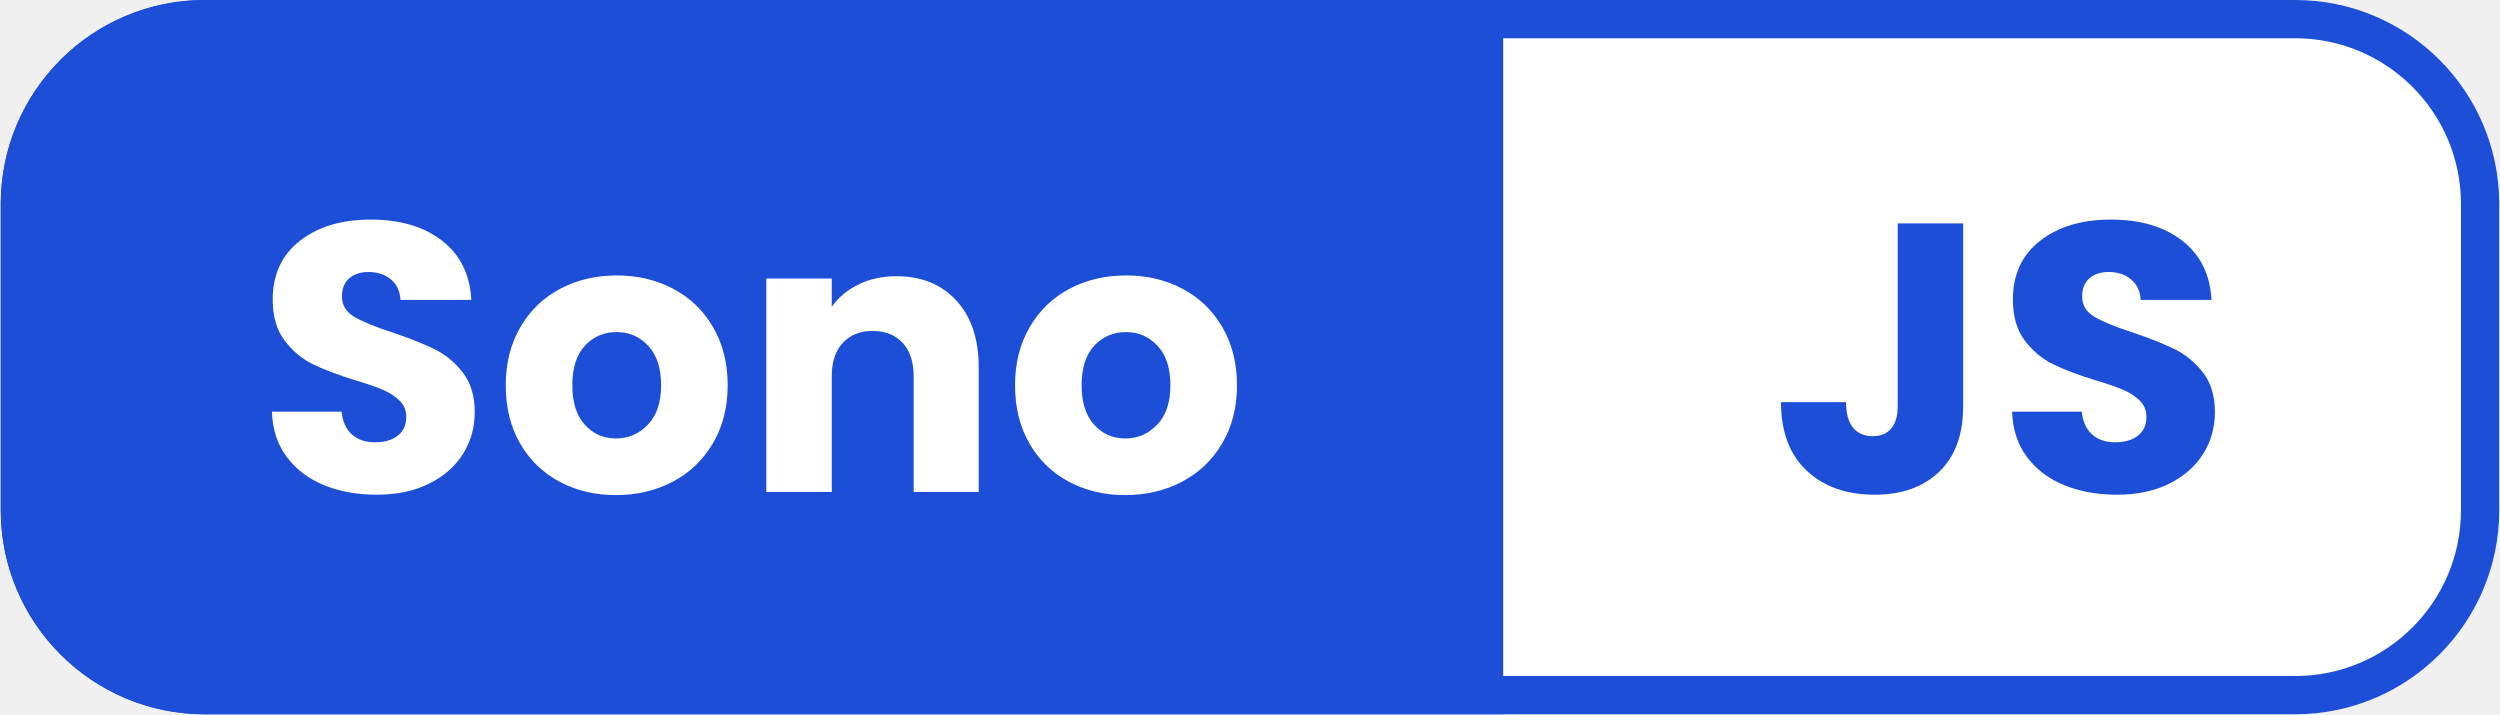
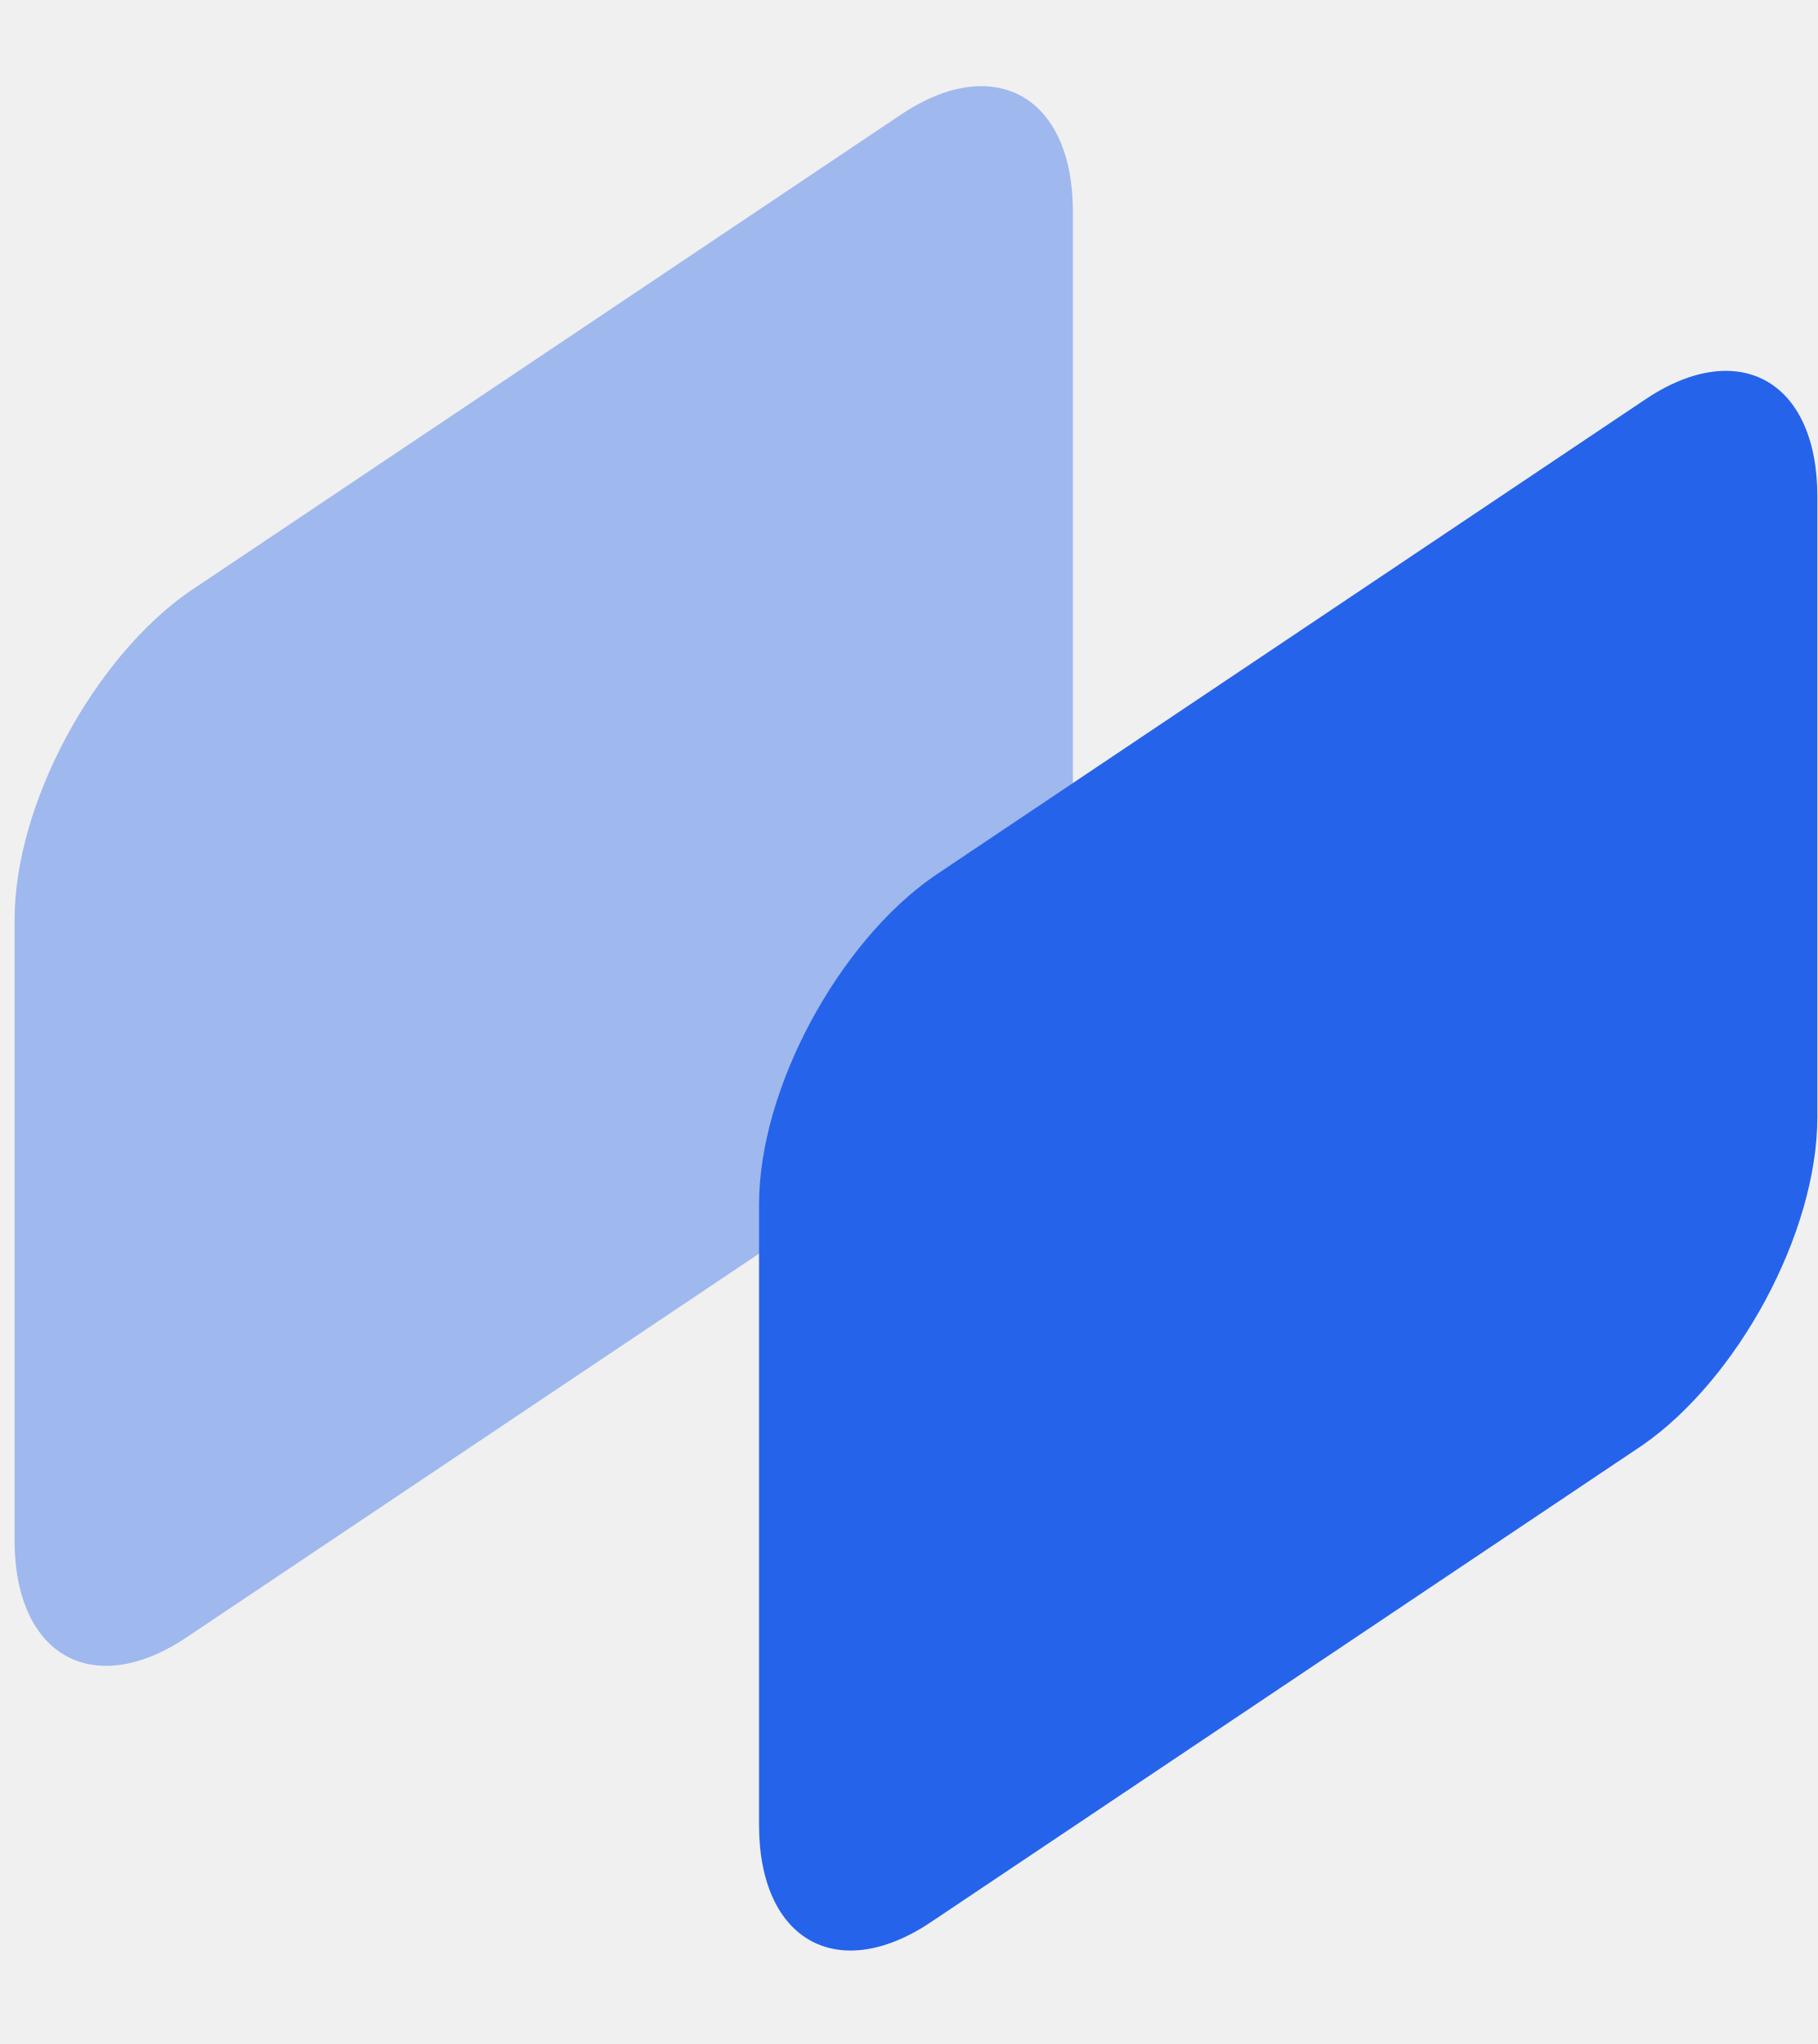
- <svg xmlns="http://www.w3.org/2000/svg" viewBox="0 0 195.88 56" width="196" height="56" role="img" aria-label="SonoJS">
-   <defs>
-     <clipPath id="p">
-       <rect x="0" y="0" width="195.88" height="56" rx="16" />
-     </clipPath>
-   </defs>
-   <g clip-path="url(#p)">
-     <rect width="195.88" height="56" fill="#FFFFFF" />
-     <rect width="117.79" height="56" fill="#1D4ED8" />
-   </g>
-   <rect x="1.5" y="1.5" width="192.88" height="53" rx="14.5" fill="none" stroke="#1D4ED8" stroke-width="3" />
-   <path d="M21.26 32.275H26.72Q26.84 33.445 27.53 34.06Q28.22 34.675 29.33 34.675Q30.47 34.675 31.13 34.15Q31.79 33.625 31.79 32.695Q31.79 31.915 31.265 31.405Q30.74 30.895 29.975 30.565Q29.21 30.235 27.8 29.815Q25.76 29.185 24.47 28.555Q23.18 27.925 22.25 26.695Q21.32 25.465 21.32 23.485Q21.32 20.545 23.45 18.88Q25.58 17.215 29.0 17.215Q32.48 17.215 34.61 18.88Q36.74 20.545 36.89 23.515H31.34Q31.28 22.495 30.59 21.91Q29.9 21.325 28.82 21.325Q27.89 21.325 27.32 21.82Q26.75 22.315 26.75 23.245Q26.75 24.265 27.71 24.835Q28.67 25.405 30.71 26.065Q32.75 26.755 34.025 27.385Q35.3 28.015 36.23 29.215Q37.16 30.415 37.16 32.305Q37.16 34.105 36.245 35.575Q35.33 37.045 33.59 37.915Q31.85 38.785 29.48 38.785Q27.17 38.785 25.34 38.035Q23.51 37.285 22.415 35.815Q21.32 34.345 21.26 32.275ZM39.59 30.205Q39.59 27.625 40.73 25.66Q41.87 23.695 43.85 22.645Q45.83 21.595 48.29 21.595Q50.75 21.595 52.73 22.645Q54.71 23.695 55.85 25.66Q56.99 27.625 56.99 30.205Q56.99 32.785 55.835 34.75Q54.68 36.715 52.685 37.765Q50.69 38.815 48.23 38.815Q45.77 38.815 43.805 37.765Q41.84 36.715 40.715 34.765Q39.59 32.815 39.59 30.205ZM51.77 30.205Q51.77 28.195 50.765 27.115Q49.76 26.035 48.29 26.035Q46.79 26.035 45.8 27.1Q44.81 28.165 44.81 30.205Q44.81 32.215 45.785 33.295Q46.76 34.375 48.23 34.375Q49.7 34.375 50.735 33.295Q51.77 32.215 51.77 30.205ZM76.67 28.795V38.575H71.57V29.485Q71.57 27.805 70.7 26.875Q69.83 25.945 68.36 25.945Q66.89 25.945 66.02 26.875Q65.15 27.805 65.15 29.485V38.575H60.02V21.835H65.15V24.055Q65.93 22.945 67.25 22.3Q68.57 21.655 70.22 21.655Q73.16 21.655 74.915 23.56Q76.67 25.465 76.67 28.795ZM79.52 30.205Q79.52 27.625 80.66 25.66Q81.8 23.695 83.78 22.645Q85.76 21.595 88.22 21.595Q90.68 21.595 92.66 22.645Q94.64 23.695 95.78 25.66Q96.92 27.625 96.92 30.205Q96.92 32.785 95.765 34.75Q94.61 36.715 92.615 37.765Q90.62 38.815 88.16 38.815Q85.7 38.815 83.735 37.765Q81.77 36.715 80.645 34.765Q79.52 32.815 79.52 30.205ZM91.7 30.205Q91.7 28.195 90.695 27.115Q89.69 26.035 88.22 26.035Q86.72 26.035 85.73 27.1Q84.74 28.165 84.74 30.205Q84.74 32.215 85.715 33.295Q86.69 34.375 88.16 34.375Q89.63 34.375 90.665 33.295Q91.7 32.215 91.7 30.205Z" fill="#FFFFFF" />
-   <path d="M153.85 17.515V31.855Q153.85 35.185 151.975 36.985Q150.1 38.785 146.92 38.785Q143.59 38.785 141.58 36.895Q139.57 35.005 139.57 31.525H144.67Q144.67 32.845 145.21 33.52Q145.75 34.195 146.77 34.195Q147.7 34.195 148.21 33.595Q148.72 32.995 148.72 31.855V17.515ZM157.69 32.275H163.15Q163.27 33.445 163.96 34.06Q164.65 34.675 165.76 34.675Q166.9 34.675 167.56 34.15Q168.22 33.625 168.22 32.695Q168.22 31.915 167.695 31.405Q167.17 30.895 166.405 30.565Q165.64 30.235 164.23 29.815Q162.19 29.185 160.9 28.555Q159.61 27.925 158.68 26.695Q157.75 25.465 157.75 23.485Q157.75 20.545 159.88 18.88Q162.01 17.215 165.43 17.215Q168.91 17.215 171.04 18.88Q173.17 20.545 173.32 23.515H167.77Q167.71 22.495 167.02 21.91Q166.33 21.325 165.25 21.325Q164.32 21.325 163.75 21.82Q163.18 22.315 163.18 23.245Q163.18 24.265 164.14 24.835Q165.1 25.405 167.14 26.065Q169.18 26.755 170.455 27.385Q171.73 28.015 172.66 29.215Q173.59 30.415 173.59 32.305Q173.59 34.105 172.675 35.575Q171.76 37.045 170.02 37.915Q168.28 38.785 165.91 38.785Q163.6 38.785 161.77 38.035Q159.94 37.285 158.845 35.815Q157.75 34.345 157.69 32.275Z" fill="#1D4ED8" />
+ <svg xmlns="http://www.w3.org/2000/svg" version="1.1" id="Layer_1" x="0px" y="0px" viewBox="0 0 24.9 28" style="enable-background:new 0 0 24.9 28;" xml:space="preserve">
+   <style type="text/css">
+ 	.st0{fill:#2563eb;}
+ 	.st1{opacity:0.4;fill:#2563eb;enable-background:new    ;}
+ </style>
+   <path class="st0" d="M22.5,19.8l-9.7,6.5c-1.3,0.9-2.4,0.3-2.4-1.3v-8.5c0-1.6,1.1-3.6,2.4-4.5l9.7-6.5c1.3-0.9,2.4-0.3,2.4,1.3v8.5  C24.9,16.9,23.8,18.9,22.5,19.8z" />
+   <path class="st1" d="M12.3,15.9l-9.7,6.5c-1.3,0.9-2.4,0.3-2.4-1.3v-8.5C0.2,11,1.3,9,2.6,8.1l9.7-6.5c1.3-0.9,2.4-0.3,2.4,1.3v8.5  C14.7,12.9,13.6,15,12.3,15.9z" />
</svg>
